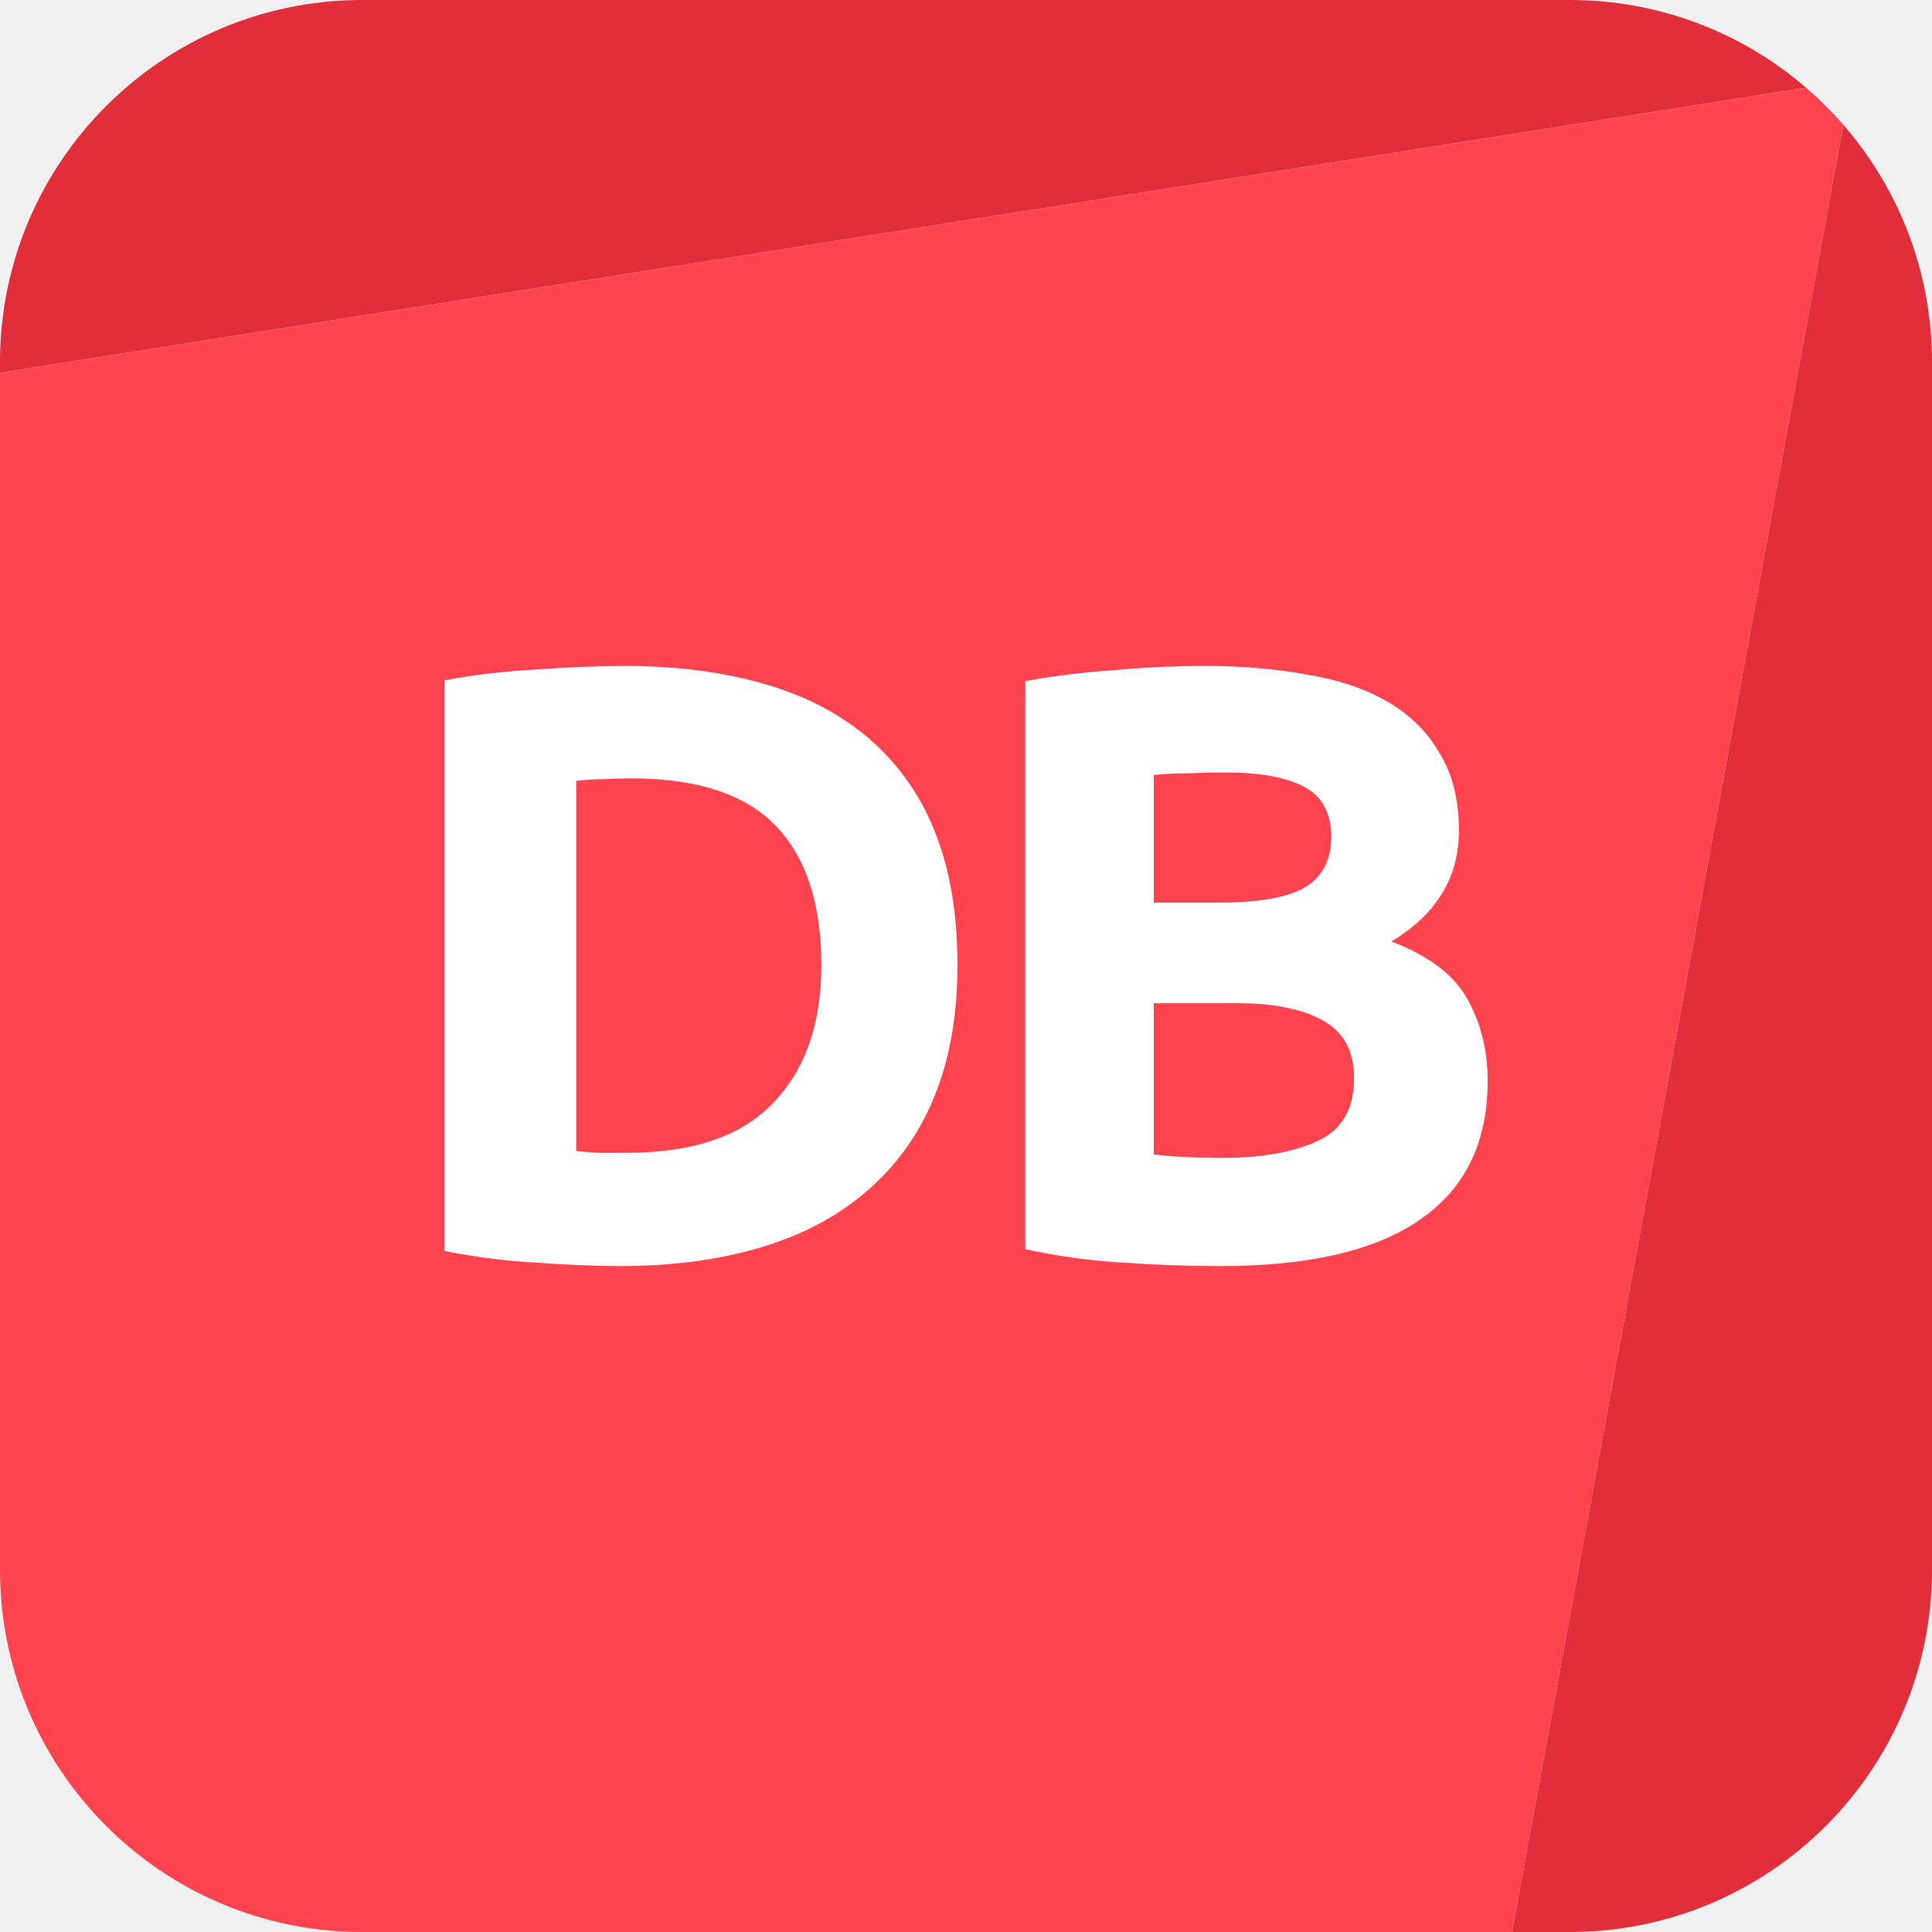
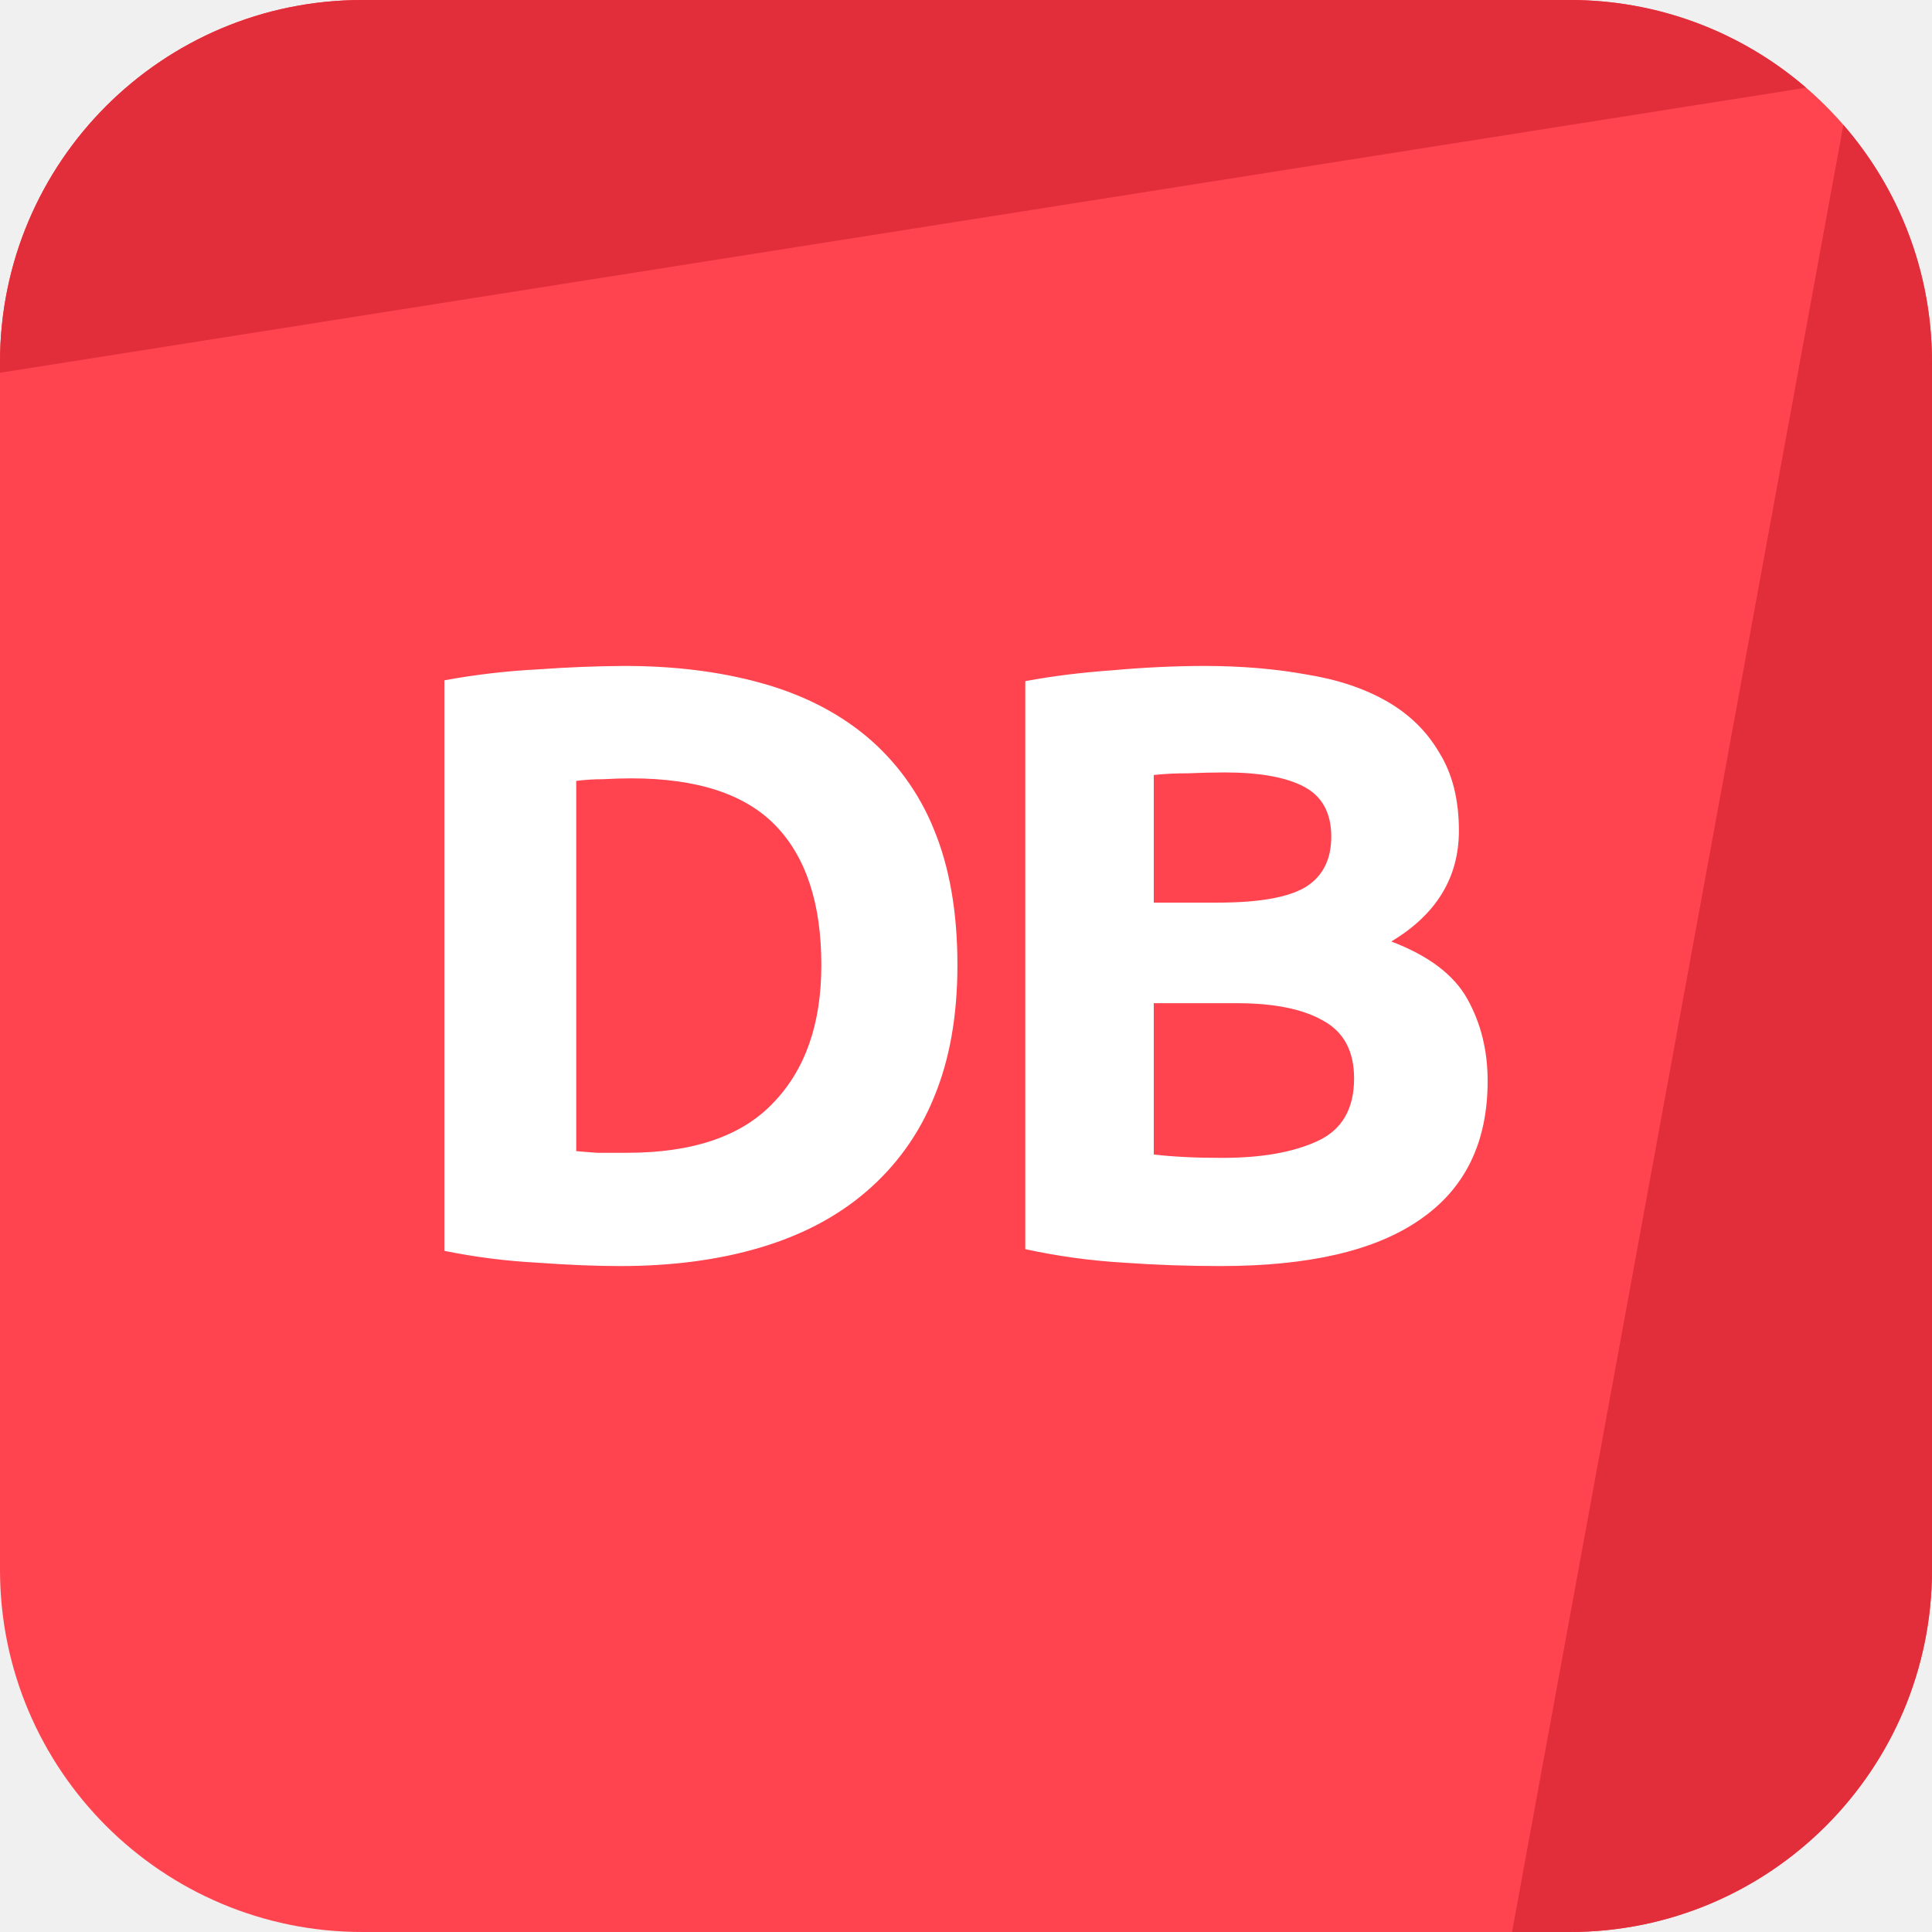
<svg xmlns="http://www.w3.org/2000/svg" viewBox="0 0 32 32" fill="none">
-   <path d="M6 0a6 6 0 00-6 6v.174l29.915-4.721A5.977 5.977 0 0026 0H6zM30.532 2.068L25.044 32H26a6 6 0 006-6V6c0-1.504-.553-2.88-1.468-3.932z" fill="#E12E3A" />
-   <path fill-rule="evenodd" clip-rule="evenodd" d="M25.044 32H6a6 6 0 01-6-6V6.174l29.915-4.721c.22.19.426.395.617.615L25.044 32z" fill="#FF444F" />
-   <path d="M9.544 19.066c.102.01.22.019.35.028h.49c1.092 0 1.9-.275 2.422-.826.532-.55.798-1.311.798-2.282 0-1.017-.252-1.787-.756-2.31-.504-.523-1.302-.784-2.394-.784-.15 0-.304.005-.462.014-.159 0-.308.01-.448.028v6.132zm6.314-3.08c0 .84-.13 1.573-.392 2.198a4.038 4.038 0 01-1.12 1.554c-.476.41-1.06.719-1.75.924-.69.206-1.466.308-2.324.308-.392 0-.85-.018-1.372-.056a10.521 10.521 0 01-1.54-.196v-9.45a12.002 12.002 0 011.568-.182 21.39 21.39 0 011.414-.056c.83 0 1.582.094 2.254.28.681.187 1.264.48 1.75.882a3.92 3.92 0 011.12 1.54c.261.626.392 1.377.392 2.254zM20.216 20.97c-.532 0-1.064-.018-1.596-.056a10.587 10.587 0 01-1.638-.224v-9.408c.448-.084.938-.145 1.47-.182a17.08 17.08 0 011.484-.07c.616 0 1.18.047 1.694.14.523.084.97.233 1.344.448.374.215.663.5.868.854.215.346.322.775.322 1.288 0 .775-.373 1.386-1.12 1.834.616.234 1.036.55 1.26.952.224.402.336.854.336 1.358 0 1.018-.373 1.783-1.12 2.296-.737.514-1.838.77-3.304.77zm-1.106-4.354v2.506c.159.019.332.033.518.042.187.01.392.014.616.014.654 0 1.18-.093 1.582-.28.402-.186.602-.532.602-1.036 0-.448-.168-.765-.504-.952-.336-.196-.816-.294-1.442-.294H19.11zm0-1.666h1.064c.672 0 1.153-.084 1.442-.252.29-.177.434-.457.434-.84 0-.392-.15-.667-.448-.826-.299-.159-.737-.238-1.316-.238-.187 0-.387.005-.602.014-.215 0-.406.01-.574.028v2.114z" fill="#fff" />
+   <path d="M0 6a6 6 0 016-6h20a6 6 0 016 6v20a6 6 0 01-6 6H6a6 6 0 01-6-6V6z" fill="#FF444F" />
+   <path d="M6 0a6 6 0 00-6 6v.174l29.914-4.721A5.976 5.976 0 0026 0H6zM30.532 2.068L25.044 32H26a6 6 0 006-6V6c0-1.504-.553-2.88-1.468-3.932z" fill="#E12E3A" />
+   <path d="M9.544 19.066c.102.01.22.019.35.028h.49c1.092 0 1.9-.275 2.422-.826.532-.55.798-1.311.798-2.282 0-1.017-.252-1.787-.756-2.31-.504-.523-1.302-.784-2.394-.784-.15 0-.304.005-.462.014-.159 0-.308.01-.448.028v6.132zm6.314-3.08c0 .84-.13 1.573-.392 2.198a4.039 4.039 0 01-1.12 1.554c-.476.41-1.06.719-1.75.924-.69.206-1.466.308-2.324.308-.392 0-.85-.018-1.372-.056a10.521 10.521 0 01-1.54-.196v-9.45a12.002 12.002 0 011.568-.182 21.39 21.39 0 011.414-.056c.83 0 1.582.094 2.254.28.681.187 1.264.48 1.75.882a3.92 3.92 0 011.12 1.54c.261.626.392 1.377.392 2.254zM20.216 20.97c-.532 0-1.064-.018-1.596-.056a10.587 10.587 0 01-1.638-.224v-9.408c.448-.084.938-.145 1.47-.182a17.08 17.08 0 011.484-.07c.616 0 1.18.047 1.694.14.523.084.97.233 1.344.448.374.215.663.5.868.854.215.346.322.775.322 1.288 0 .775-.373 1.386-1.12 1.834.616.234 1.036.55 1.26.952.224.402.336.854.336 1.358 0 1.018-.373 1.783-1.12 2.296-.737.514-1.838.77-3.304.77zm-1.106-4.354v2.506c.159.019.332.033.518.042.187.01.392.014.616.014.654 0 1.18-.093 1.582-.28.402-.186.602-.532.602-1.036 0-.448-.168-.765-.504-.952-.336-.196-.816-.294-1.442-.294H19.11zm0-1.666h1.064c.672 0 1.153-.084 1.442-.252.29-.177.434-.457.434-.84 0-.392-.15-.667-.448-.826-.299-.159-.737-.238-1.316-.238-.187 0-.387.005-.602.014-.215 0-.406.01-.574.028v2.114z" fill="#fff" />
</svg>
